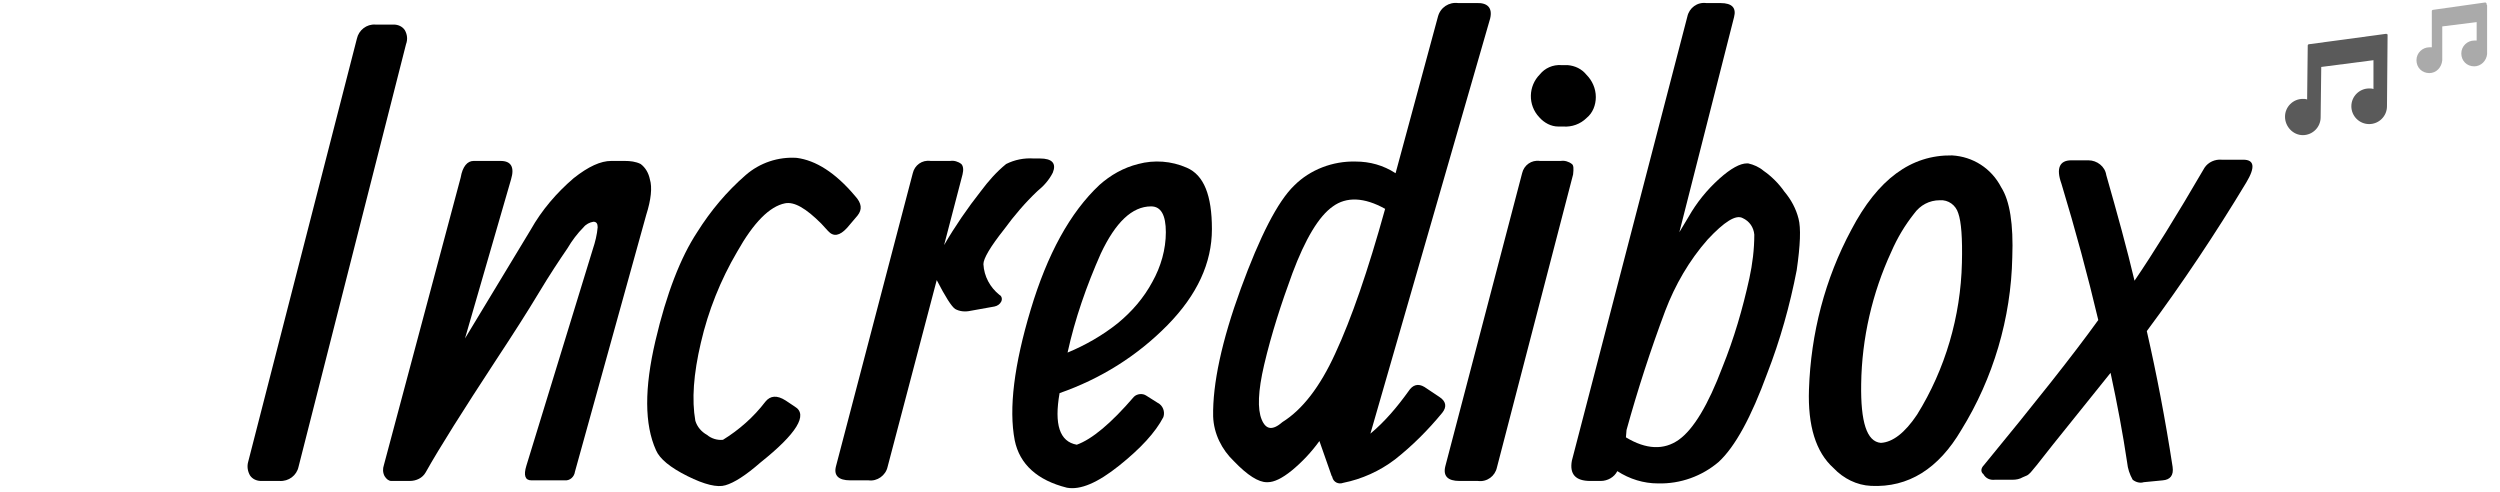
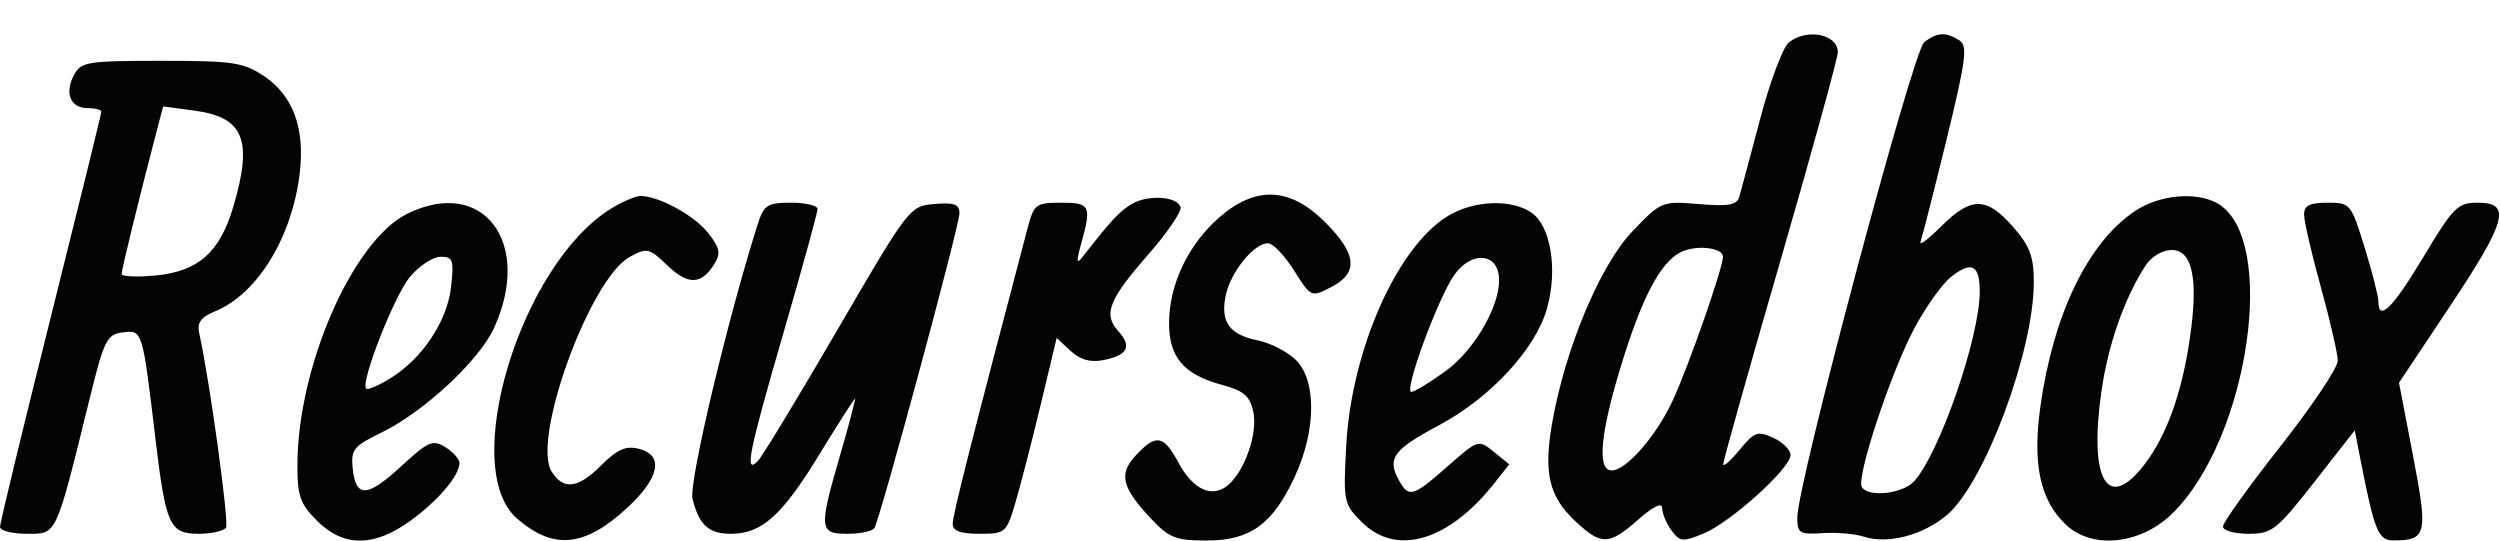
- <svg xmlns="http://www.w3.org/2000/svg" version="1.1" id="png" x="0px" y="0px" viewBox="0 0 407 80" style="enable-background:new 0 0 407 80;" xml:space="preserve">
-   <style type="text/css">
- 	.st0{fill:#5A5A5A;}
- 	.st1{fill:#AAAAAA;}
- </style>
-   <path d="M58.1,6.3c0.3-1.4,1.6-2.4,3-2.3h3c0.7,0,1.4,0.3,1.8,0.9c0.4,0.7,0.5,1.5,0.2,2.3L48.6,76c-0.3,1.4-1.6,2.4-3.1,2.3h-3  c-0.7,0-1.4-0.3-1.8-0.9c-0.4-0.7-0.5-1.5-0.3-2.2L58.1,6.3z" />
-   <path d="M75.7,55.1l10.7-17.7c1.8-3.2,4.2-6,7-8.4c2.4-1.9,4.4-2.8,6.1-2.8h2.2c0.9,0,1.8,0.1,2.6,0.5c0.8,0.6,1.3,1.5,1.5,2.5  c0.4,1.3,0.2,3.3-0.6,5.8L93.6,76.8c-0.1,0.8-0.8,1.5-1.7,1.4h-5.4c-1,0-1.3-0.8-0.8-2.4l10.8-35.2c0.4-1.2,0.7-2.4,0.8-3.6  c0-0.6-0.2-0.9-0.7-0.9C96,36.2,95.4,36.5,95,37c-1,1-1.9,2.2-2.6,3.4c-1.3,1.9-2.9,4.3-4.7,7.3c-1.8,3-4.1,6.6-7,11  c-5.3,8.1-9.1,14.1-11.4,18.2c-0.5,0.9-1.5,1.4-2.6,1.4h-3c-0.4,0-0.8-0.3-1.1-0.8c-0.3-0.6-0.3-1.2-0.1-1.8L75,28.9  c0.3-1.8,1.1-2.7,2.1-2.7h4.4c1.7,0,2.3,1,1.7,3L75.7,55.1z" />
-   <path d="M139.2,31.9c1.1,1.2,1.2,2.2,0.4,3.2l-1.7,2c-1.2,1.3-2.2,1.5-3.1,0.5l-1.1-1.2c-2.5-2.5-4.4-3.6-5.9-3.3  c-2.5,0.5-5.1,3.1-7.8,7.9c-2.7,4.6-4.7,9.6-5.9,14.8c-1.2,5.1-1.5,9.3-0.9,12.7c0.3,1,1,1.8,1.9,2.3c0.7,0.6,1.7,0.9,2.6,0.8  c2.6-1.6,5-3.7,6.9-6.2c0.8-1,1.9-1.1,3.3-0.2l1.5,1c2.2,1.3,0.3,4.4-5.6,9.1c-2.4,2.1-4.3,3.3-5.7,3.7c-1.3,0.4-3.4-0.1-6.2-1.5  c-2.8-1.4-4.5-2.8-5.1-4.2c-1.9-4.2-1.9-10.1-0.1-17.8s4.1-13.6,6.8-17.7c2.2-3.5,4.8-6.6,7.9-9.3c2.3-2,5.3-3,8.3-2.8  C132.8,26.1,136,28.1,139.2,31.9" />
-   <path d="M153.7,39.9c1.8-3.1,3.8-6,6-8.8c1.2-1.6,2.5-3.1,4.1-4.4c1.4-0.7,2.9-1,4.5-0.9h1c2,0,2.7,0.8,2.1,2.3  c-0.6,1.2-1.5,2.2-2.5,3c-2,1.9-3.8,4-5.4,6.2c-2.3,2.9-3.4,4.8-3.4,5.7c0.1,2,1.1,3.8,2.6,5c0.4,0.2,0.5,0.7,0.3,1.1  c-0.2,0.4-0.6,0.7-1.1,0.8l-3.9,0.7c-0.9,0.2-1.8,0.1-2.5-0.3c-0.6-0.4-1.6-2-3-4.7L144.5,76c-0.3,1.4-1.7,2.4-3.1,2.2h-3  c-1.9,0-2.7-0.8-2.3-2.3l12.5-47.7c0.3-1.3,1.5-2.2,2.9-2h3.2c0.6-0.1,1.3,0.1,1.8,0.5c0.3,0.3,0.4,0.9,0.2,1.7L153.7,39.9z" />
-   <path d="M172.5,64c-0.9,5.1,0,7.9,2.8,8.4c2.5-0.9,5.6-3.5,9.3-7.8c0.5-0.5,1.4-0.6,2-0.2l1.9,1.2c0.8,0.4,1.2,1.4,0.9,2.3  c-1.3,2.5-3.7,5.1-7.2,7.9s-6.3,4-8.5,3.6c-4.8-1.2-7.7-3.8-8.5-7.7c-1-5.2-0.1-12.3,2.6-21.3c2.7-9,6.4-15.8,11.2-20.3  c1.8-1.6,3.9-2.8,6.3-3.4c2.6-0.7,5.4-0.5,7.9,0.6c2.8,1.2,4.1,4.5,4.1,10c0,5.5-2.4,10.7-7.2,15.6C185.1,58,179.1,61.7,172.5,64   M173.8,57.4c2.9-1.2,5.7-2.8,8.2-4.8c2.3-1.9,4.2-4.1,5.6-6.7c1.4-2.5,2.2-5.3,2.2-8.1c0-2.8-0.8-4.2-2.4-4.2  c-3.1,0-5.8,2.6-8.2,7.7C176.9,46.5,175,51.9,173.8,57.4" />
-   <path d="M242.6,3l-19.5,67.6c2.4-2,4.4-4.4,6.2-6.9c0.7-1.1,1.6-1.3,2.6-0.7l2.4,1.6c1.1,0.7,1.3,1.6,0.5,2.6  c-2.3,2.8-4.9,5.4-7.7,7.6c-2.5,1.9-5.4,3.2-8.4,3.8c-0.8,0.3-1.6-0.1-1.8-0.9c0-0.1,0-0.1-0.1-0.2l-2-5.7c-1.3,1.8-2.8,3.4-4.5,4.8  c-1.6,1.3-2.9,1.9-3.9,1.9h-0.2c-1.3,0-3.1-1.1-5.3-3.4c-2-1.9-3.3-4.5-3.4-7.3c-0.1-5.3,1.4-12.3,4.5-20.8s6-14.2,8.7-16.8  c2.6-2.6,6.3-4,10-3.9c2.3,0,4.5,0.6,6.5,1.9l6.9-25.5c0.4-1.5,1.8-2.4,3.3-2.2h2.9C242.2,0.4,243,1.3,242.6,3 M225.5,34  c-3.4-1.9-6.3-2-8.5-0.4c-2.3,1.6-4.5,5.3-6.6,10.9c-1.8,4.9-3.4,9.8-4.6,14.9c-1,4.3-1.1,7.2-0.4,8.9s1.8,1.8,3.4,0.4  c3.2-2,6.1-5.7,8.6-11.2C220,51.9,222.7,44.1,225.5,34" />
-   <path d="M256.1,28.4l-12.4,47.7c-0.3,1.4-1.6,2.4-3.1,2.2h-3c-1.9,0-2.7-0.8-2.3-2.4l12.5-47.7c0.3-1.3,1.5-2.2,2.9-2h3.4  c0.6-0.1,1.3,0.1,1.8,0.5C256.2,26.9,256.2,27.5,256.1,28.4 M254.2,10.6h1c1.2,0.1,2.3,0.6,3.1,1.6c0.9,0.9,1.5,2.2,1.5,3.6  c0,1.3-0.5,2.6-1.5,3.4c-1,1-2.4,1.5-3.8,1.4h-0.8c-1.2,0-2.3-0.6-3.1-1.5c-1.9-2-1.8-5.1,0.1-7C251.5,11.1,252.8,10.5,254.2,10.6" />
-   <path d="M269.9,78.7c-2.3,0-4.6-0.7-6.6-2c-0.5,1-1.6,1.6-2.7,1.6h-1.7c-2.4,0-3.4-1.1-3-3.3l18.8-72.3c0.3-1.4,1.6-2.4,3.1-2.2h2.3  c1.9,0,2.6,0.8,2.2,2.3l-8.9,35l1.5-2.5c1.3-2.3,3-4.4,5-6.2c1.9-1.7,3.4-2.5,4.5-2.5h0.2c0.9,0.2,1.8,0.6,2.5,1.2  c1.3,0.9,2.5,2.1,3.4,3.4c1.1,1.3,1.9,2.8,2.3,4.4c0.4,1.5,0.3,4.3-0.3,8.4c-1.1,5.7-2.7,11.4-4.8,16.8c-2.6,7.1-5.2,11.9-7.9,14.4  C277.1,77.5,273.6,78.8,269.9,78.7 M264.7,71.2c3.3,2,6.2,2.1,8.6,0.4c2.4-1.7,4.8-5.7,7.1-11.8c1.9-4.7,3.3-9.5,4.4-14.5  c0.5-2.3,0.8-4.7,0.8-7.1c-0.1-1.2-0.8-2.2-1.9-2.7c-1.1-0.6-3,0.6-5.7,3.5c-3,3.4-5.3,7.4-6.9,11.6c-2.4,6.4-4.5,12.9-6.3,19.4  L264.7,71.2z" />
-   <path d="M294.5,63.4c0.3-9.1,2.6-18,6.9-26c4.3-8.2,9.7-12.2,16.4-12.1c3.4,0.2,6.4,2.1,8,5.2c1.4,2.2,2,6,1.8,11.4  c-0.2,9.9-3.1,19.7-8.3,28.1c-3.7,6.3-8.6,9.4-14.7,9.1c-2.3-0.1-4.5-1.2-6.1-2.9C295.6,73.6,294.3,69.3,294.5,63.4 M312.1,67.5  c4.6-7.4,7.1-16,7.3-24.7c0.1-4-0.1-6.7-0.6-8.1c-0.4-1.3-1.6-2.2-3-2.1c-1.7,0-3.2,0.8-4.2,2.2c-1.5,1.9-2.7,3.9-3.7,6.2  c-3.1,6.7-4.8,14.1-4.9,21.5c-0.1,6.2,0.9,9.4,3.2,9.6C308.1,72,310.1,70.5,312.1,67.5" />
-   <path d="M323,75.7c8.3-10.1,14.5-17.9,18.6-23.6c-1.7-7.2-3.7-14.6-6-22.2c-0.9-2.5-0.3-3.8,1.6-3.8h2.8c1.4,0,2.7,1,2.9,2.4  c1.8,6.3,3.4,12.1,4.6,17.2c3-4.4,6.8-10.5,11.4-18.4c0.6-0.9,1.7-1.4,2.8-1.3h3.5c1.8,0,2,1.2,0.5,3.7c-5,8.3-10.4,16.4-16.2,24.2  c1.6,7,3,14.3,4.2,22.1c0.2,1.4-0.4,2.1-1.6,2.2l-3.1,0.3c-0.6,0.2-1.3,0-1.8-0.4c-0.5-0.9-0.8-1.8-0.9-2.8  c-0.7-4.7-1.6-9.5-2.7-14.6l-9.4,11.7l-2.6,3.3l-0.5,0.6l-0.5,0.6c-0.2,0.2-0.4,0.4-0.6,0.5l-0.7,0.3c-0.5,0.3-1.1,0.4-1.6,0.4h-2.9  c-0.8,0.1-1.5-0.2-1.9-0.9C322.4,76.8,322.5,76.2,323,75.7" />
-   <path class="st0" d="M388.5,5.5l-12.6,1.7c-0.1,0-0.2,0.1-0.2,0.2l-0.1,8.8c-0.2-0.1-0.5-0.1-0.7-0.1c-1.6,0-2.9,1.3-2.9,2.9  c0,1.6,1.3,3,2.9,3c0,0,0,0,0,0l0,0c1.6,0,2.9-1.3,2.9-2.9l0.1-8.2l8.5-1.1v4.7c-0.2-0.1-0.5-0.1-0.7-0.1c-1.6,0-2.9,1.3-2.9,2.9  c0,1.6,1.3,2.9,2.9,2.9c1.6,0,2.9-1.3,2.9-2.9l0.1-11.7C388.8,5.7,388.7,5.6,388.5,5.5C388.6,5.6,388.5,5.6,388.5,5.5" />
-   <path class="st1" d="M404.8,0.5c-0.1,0-0.1-0.1-0.2-0.1l-8.5,1.2c-0.1,0-0.2,0.1-0.2,0.2v5.9c-0.1,0-0.3,0-0.4,0  c-1.1,0-2.1,0.9-2.1,2.1s0.9,2.1,2.1,2.1l0,0c1.1,0,2-0.9,2.1-2.1V4.3l5.6-0.7v3c-0.1,0-0.3,0-0.4,0c-1.1,0-2.1,0.9-2.1,2.1  s0.9,2.1,2.1,2.1c1.1,0,2-0.9,2.1-2l0-7.9c0-0.1,0-0.1-0.1-0.2L404.8,0.5z" />
+ <svg xmlns="http://www.w3.org/2000/svg" width="370" height="80" viewBox="0 0 370 80" version="1.1">
+   <path d="" stroke="none" fill="#080404" fill-rule="evenodd" />
+   <path d="M 264.777 6.250 C 263.894 6.938, 261.983 12, 260.530 17.500 C 259.076 23, 257.682 28.212, 257.430 29.081 C 257.062 30.352, 255.888 30.572, 251.437 30.203 C 245.964 29.749, 245.854 29.794, 241.593 34.242 C 236.837 39.205, 231.668 51.531, 229.732 62.526 C 228.418 69.984, 229.240 73.488, 233.163 77.152 C 237.014 80.750, 238.111 80.720, 242.465 76.896 C 244.712 74.924, 246 74.308, 246 75.205 C 246 75.982, 246.615 77.458, 247.366 78.486 C 248.608 80.184, 249.039 80.228, 252.116 78.964 C 256.133 77.314, 265 69.316, 265 67.342 C 265 66.580, 263.847 65.432, 262.438 64.790 C 260.135 63.741, 259.633 63.920, 257.474 66.561 C 256.153 68.178, 255.056 69.148, 255.036 68.717 C 255.016 68.287, 258.825 54.728, 263.500 38.587 C 268.175 22.445, 272 8.558, 272 7.726 C 272 5.071, 267.478 4.147, 264.777 6.250 M 284.774 6.250 C 283.110 7.543, 266 71.653, 266 76.594 C 266 78.928, 266.329 79.131, 269.750 78.905 C 271.813 78.768, 274.552 79.002, 275.837 79.423 C 279.372 80.583, 284.568 79.234, 288.137 76.231 C 293.689 71.559, 301 51.993, 301 41.805 C 301 37.934, 300.433 36.424, 297.896 33.535 C 293.994 29.090, 291.715 29.085, 287.289 33.511 C 285.357 35.443, 283.987 36.455, 284.242 35.761 C 284.498 35.068, 286.224 28.289, 288.079 20.698 C 290.984 8.806, 291.246 6.767, 289.975 5.964 C 287.974 4.698, 286.679 4.769, 284.774 6.250 M 10.958 11.078 C 9.509 13.786, 10.414 16, 12.969 16 C 14.086 16, 15 16.236, 15 16.525 C 15 16.814, 11.625 30.527, 7.500 47 C 3.375 63.473, 0 77.411, 0 77.975 C 0 78.539, 1.787 79, 3.972 79 C 8.472 79, 8.177 79.634, 13.269 59 C 15.424 50.264, 15.820 49.475, 18.185 49.195 C 21.106 48.849, 21.063 48.706, 23.012 65 C 24.538 77.758, 25.107 79, 29.420 79 C 31.324 79, 33.138 78.586, 33.450 78.080 C 33.928 77.307, 31.034 56.302, 29.494 49.367 C 29.133 47.739, 29.701 46.952, 31.893 46.044 C 38.155 43.450, 43.287 35.004, 44.375 25.500 C 45.129 18.921, 43.357 14.146, 39.102 11.285 C 36.040 9.226, 34.537 9, 23.887 9 C 12.946 9, 11.988 9.154, 10.958 11.078 M 23.130 19.624 C 20.640 29.126, 18 39.894, 18 40.544 C 18 40.935, 20.265 41.037, 23.033 40.771 C 29.350 40.164, 32.516 37.368, 34.518 30.627 C 37.455 20.736, 36.108 17.365, 28.822 16.380 L 24.145 15.748 23.130 19.624 M 90.500 30.837 C 77.081 39.021, 67.880 69.228, 76.517 76.743 C 81.896 81.423, 86.522 80.980, 92.800 75.185 C 97.649 70.708, 98.307 67.366, 94.525 66.417 C 92.605 65.935, 91.344 66.502, 88.899 68.947 C 85.545 72.301, 83.380 72.556, 81.645 69.802 C 78.646 65.040, 87.299 41.251, 93.205 38.020 C 95.757 36.624, 96.074 36.697, 98.792 39.301 C 101.848 42.229, 103.794 42.161, 105.729 39.062 C 106.706 37.498, 106.540 36.685, 104.790 34.460 C 102.753 31.870, 97.480 28.996, 94.782 29.004 C 94.077 29.006, 92.150 29.831, 90.500 30.837 M 167.500 30.194 C 165.710 31.251, 164.439 32.614, 160.282 37.940 C 159.304 39.193, 159.255 38.812, 160.032 36.007 C 161.575 30.437, 161.358 30, 157.039 30 C 153.303 30, 153.021 30.214, 152.088 33.750 C 143.808 65.147, 141 76.222, 141 77.483 C 141 78.584, 142.087 79, 144.961 79 C 148.824 79, 148.957 78.882, 150.320 74.250 C 151.089 71.638, 152.769 65.116, 154.054 59.759 L 156.389 50.017 158.445 51.929 C 159.858 53.243, 161.364 53.671, 163.265 53.300 C 166.898 52.592, 167.576 51.294, 165.508 49.009 C 163.231 46.493, 164.076 44.367, 170.075 37.512 C 172.834 34.358, 174.925 31.265, 174.719 30.639 C 174.197 29.045, 169.895 28.780, 167.500 30.194 M 180.378 32.241 C 175.846 36.220, 173.051 42.113, 173.022 47.750 C 172.995 52.872, 175.176 55.432, 180.872 56.965 C 184.068 57.826, 184.973 58.602, 185.481 60.915 C 186.182 64.105, 184.234 69.733, 181.703 71.833 C 179.377 73.762, 176.567 72.468, 174.419 68.479 C 172.213 64.382, 171.115 64.184, 168.146 67.345 C 165.526 70.133, 165.989 72.115, 170.341 76.750 C 173.020 79.604, 174.022 80, 178.561 80 C 185.029 80, 188.342 77.609, 191.616 70.579 C 194.832 63.671, 194.869 56.165, 191.702 53.190 C 190.438 52.002, 187.973 50.745, 186.224 50.395 C 181.961 49.542, 180.610 47.698, 181.391 43.796 C 182.086 40.318, 185.560 36, 187.662 36 C 188.384 36, 190.115 37.807, 191.509 40.014 C 194.037 44.019, 194.051 44.025, 197.022 42.489 C 201.091 40.385, 200.828 37.593, 196.118 32.882 C 190.900 27.664, 185.826 27.458, 180.378 32.241 M 315.935 31.265 C 309.016 35.928, 303.921 46.453, 301.989 60.078 C 300.766 68.698, 301.942 74.113, 305.818 77.712 C 309.708 81.323, 316.777 80.578, 321.431 76.067 C 332.906 64.945, 337.224 34.937, 328.055 30.030 C 324.855 28.317, 319.500 28.863, 315.935 31.265 M 60.287 31.630 C 52.201 35.617, 44.055 54.237, 44.015 68.827 C 44.002 73.392, 44.418 74.572, 46.923 77.077 C 50.838 80.992, 55.333 80.990, 60.744 77.071 C 64.861 74.088, 68 70.388, 68 68.518 C 68 67.948, 67.065 66.897, 65.923 66.184 C 64.058 65.019, 63.391 65.307, 59.373 69.010 C 54.330 73.659, 52.637 73.725, 52.195 69.289 C 51.922 66.542, 52.352 66.008, 56.426 64.036 C 62.694 61.002, 70.939 53.344, 73.129 48.521 C 78.879 35.865, 71.468 26.117, 60.287 31.630 M 112.121 33.250 C 107.672 47.233, 101.910 71.504, 102.490 73.816 C 103.467 77.710, 104.877 79, 108.158 79 C 112.734 79, 115.712 76.342, 121.206 67.351 C 124.013 62.758, 126.412 59, 126.538 59 C 126.664 59, 125.695 62.689, 124.384 67.199 C 121.152 78.314, 121.214 79, 125.441 79 C 127.334 79, 129.119 78.616, 129.409 78.147 C 130.285 76.730, 142 33.394, 142 31.572 C 142 30.231, 141.232 29.944, 138.301 30.190 C 134.632 30.498, 134.517 30.646, 123.944 48.807 C 118.083 58.876, 112.772 67.628, 112.143 68.257 C 110.144 70.256, 110.784 67.079, 116 49.099 C 118.750 39.620, 121 31.445, 121 30.932 C 121 30.420, 119.235 30, 117.078 30 C 113.531 30, 113.056 30.311, 112.121 33.250 M 214.284 31.969 C 206.745 36.565, 200.002 51.819, 199.237 66.003 C 198.794 74.223, 198.871 74.598, 201.526 77.253 C 206.670 82.398, 214.406 80.110, 221.238 71.425 L 223.368 68.717 221.081 66.864 C 218.810 65.026, 218.759 65.042, 214.256 69.006 C 209.036 73.601, 208.471 73.749, 206.958 70.922 C 205.290 67.806, 206.271 66.506, 212.995 62.922 C 220.586 58.876, 227.285 51.627, 228.959 45.647 C 230.564 39.914, 229.533 33.487, 226.689 31.494 C 223.726 29.420, 218.112 29.634, 214.284 31.969 M 341 31.757 C 341 32.723, 342.119 37.561, 343.488 42.507 C 344.856 47.453, 345.981 52.346, 345.988 53.380 C 345.994 54.414, 342.175 60.118, 337.500 66.057 C 332.825 71.995, 329 77.337, 329 77.927 C 329 78.517, 330.693 79, 332.763 79 C 336.264 79, 336.943 78.468, 342.513 71.348 L 348.500 63.696 349.363 68.098 C 351.438 78.684, 351.984 80.001, 354.289 79.985 C 359.162 79.951, 359.360 79.077, 357.128 67.453 L 355.054 56.649 362.527 45.427 C 370.995 32.712, 371.735 30, 366.739 30 C 363.730 30, 363.110 30.616, 358.685 38 C 354.132 45.597, 352 47.704, 352 44.605 C 352 43.838, 351.082 40.238, 349.960 36.605 C 347.960 30.131, 347.851 30, 344.460 30 C 341.826 30, 341 30.420, 341 31.757 M 249.219 37.115 C 246.187 38.236, 243.430 43.050, 240.438 52.448 C 237.234 62.511, 236.365 68.490, 237.963 69.477 C 239.742 70.576, 244.685 65.360, 247.496 59.416 C 249.772 54.605, 255 39.677, 255 37.989 C 255 36.753, 251.590 36.237, 249.219 37.115 M 317.575 39.250 C 314.430 44.059, 311.990 51.019, 310.999 58.005 C 309.131 71.175, 311.954 75.861, 317.429 68.681 C 320.667 64.436, 322.911 58.181, 324.096 50.100 C 325.384 41.318, 324.499 37, 321.412 37 C 320.061 37, 318.415 37.965, 317.575 39.250 M 60.682 40.967 C 58.358 43.727, 53.302 56.635, 54.194 57.527 C 54.413 57.746, 55.982 57.081, 57.680 56.048 C 62.458 53.143, 66.180 47.582, 66.754 42.494 C 67.207 38.471, 67.046 38, 65.219 38 C 64.096 38, 62.054 39.335, 60.682 40.967 M 215.233 40.695 C 212.822 44.107, 207.715 58, 208.871 58 C 209.327 58, 211.607 56.619, 213.937 54.931 C 218.457 51.656, 222.367 44.598, 221.814 40.710 C 221.332 37.321, 217.623 37.313, 215.233 40.695 M 288.791 40.950 C 287.446 42.007, 284.964 45.489, 283.274 48.686 C 279.778 55.299, 274.695 70.697, 275.550 72.081 C 276.523 73.655, 281.610 73.088, 283.305 71.216 C 287.061 67.065, 293 49.882, 293 43.165 C 293 39.204, 291.808 38.577, 288.791 40.950" stroke="none" fill="#040404" fill-rule="evenodd" />
</svg>
